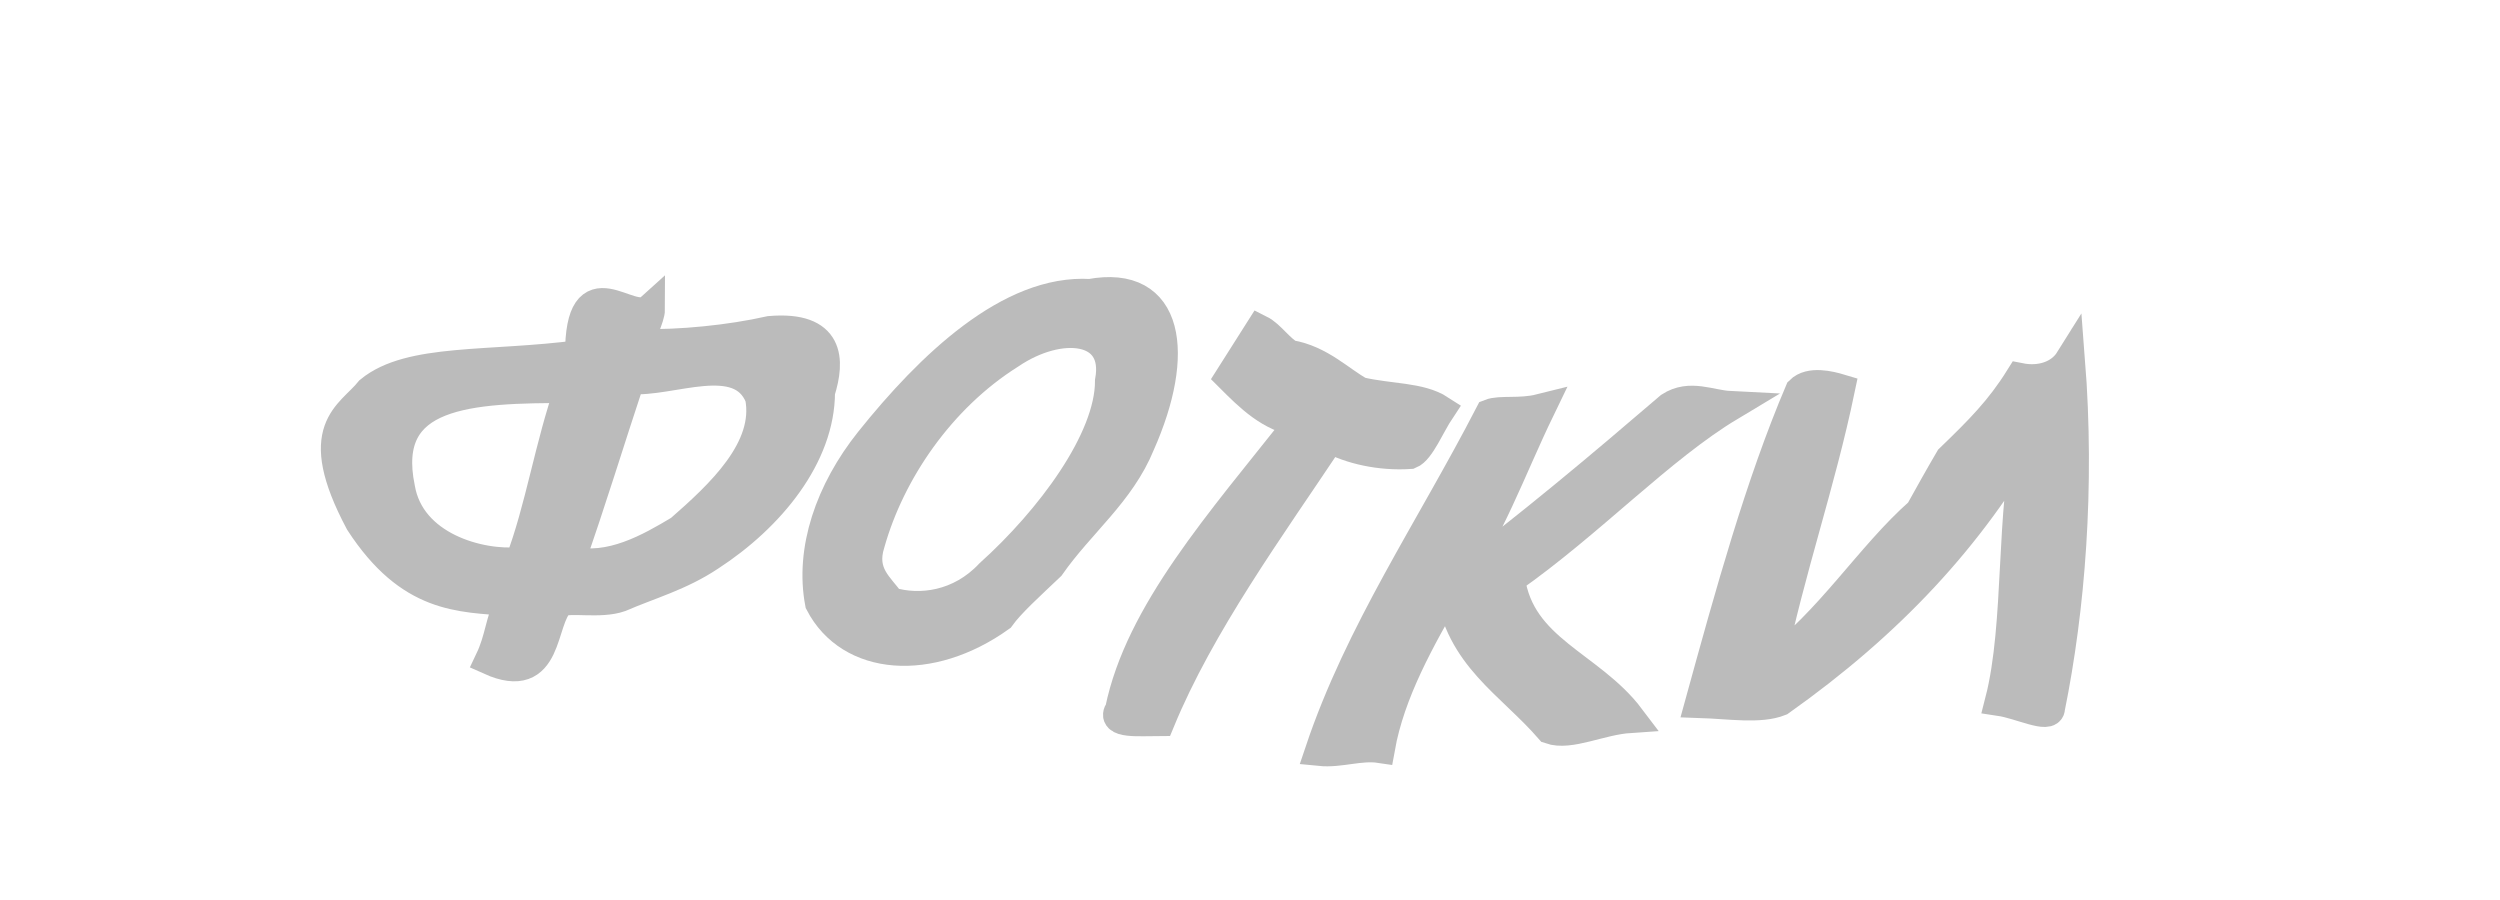
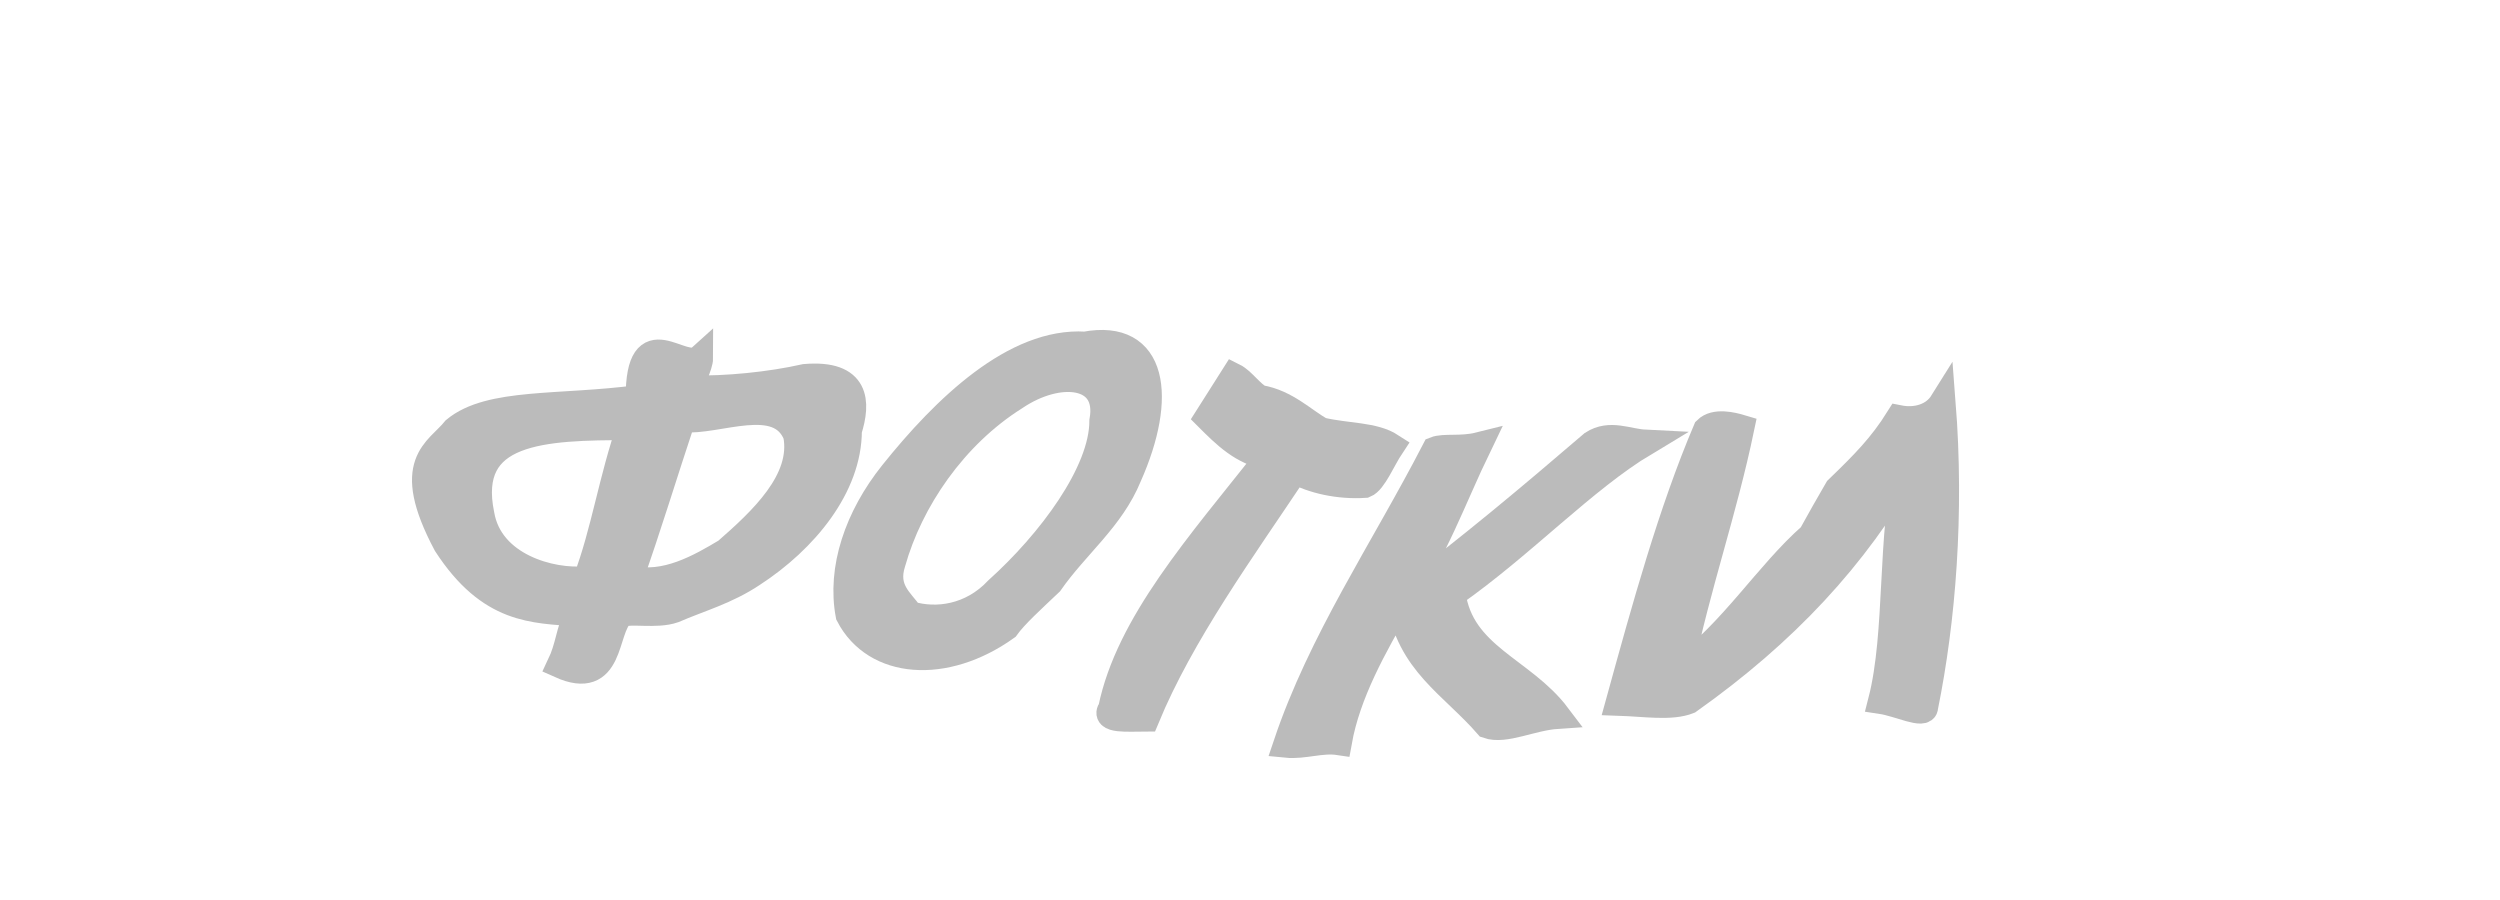
<svg xmlns="http://www.w3.org/2000/svg" width="100" height="36">
-   <g style="stroke-miterlimit:10;stroke-width:3px" transform="scale(0.4 0.4) translate(15 -40)" fill="#bbb" stroke="#bbb" stroke-width="2">
+   <g style="stroke-miterlimit:10;stroke-width:3px" transform="scale(0.35 0.35) translate(30 -30)" fill="#bbb" stroke="#bbb" stroke-width="2">
    <path d="M62,73.1c-4,0.9-9,1.4-13,1.3c0-0.9,1-2.6,1-3.5c-2,1.8-7-4.8-7,4.6c-9,1.2-17,0.3-21,3.6c-2,2.5-6,3.7-1,13.1c5,7.7,10,7.5,15,7.9c-1,2.1-1,3.8-2,5.9c6,2.7,5-4,7-5.8c1-0.5,4,0.2,6-0.5c3-1.3,6-2.1,9-4.1c6-3.9,11-10,11-16.4C68,76,68,72.6,62,73.1C62,73.1,62,73.1,62,73.1z M37,96.2c-4,0.4-11-1.5-12-7.4c-2-9.7,7-10,17-10C40,84.4,39,91,37,96.2L37,96.2z M53,93c-3,1.8-7,4.1-11,3.1c2-5.6,4-12.2,6-18.2c4,0.4,11-3.1,13,1.8C62,84.9,57,89.5,53,93L53,93z" />
    <path d="M94,69.4c-8-0.5-16,7.2-22,14.7c-4,5-6,10.9-5,16.2c3,5.8,11,6.4,18,1.4c1-1.4,3-3.2,5-5.1c3-4.3,7-7.3,9-12.2C103,75.4,102,67.9,94,69.4L94,69.4z M84,97.4c-3,3.2-7,3.7-10,2.8c-1-1.5-3-2.8-2-5.9c2-7.1,7-14.5,14-18.9c5-3.4,11-2.8,10,2.7C96,84,90,92,84,97.4L84,97.4z" />
    <path d="M108,77.7c2,2,4,4,7,4.5c-8,10.1-16,19.1-18,28.8c-1,1.4,2,1.1,4,1.1c4-9.7,11-19.3,17-28.3c2,1.1,5,1.8,8,1.6c1-0.4,2-2.9,3-4.4c-2-1.3-5-1.1-8-1.8c-2-1.1-4-3.2-7-3.7c-1-0.5-2-2-3-2.5C110,74.6,109,76.1,108,77.7L108,77.7z" />
    <path d="M158,80.6c-2-0.1-4-1.2-6,0.1c-7,6-14,11.9-22,17.9c4-5.6,6-11.5,9-17.7c-2,0.5-4,0.1-5,0.5c-6,11.6-13,21.8-17,33.7c2,0.2,4-0.6,6-0.3c1-5.6,4-10.9,7-16.1c1,7,6,9.6,10,14.2c2,0.7,5-0.9,8-1.1c-4-5.3-11-6.8-12-13.9C144,92.3,151,84.8,158,80.6L158,80.6z" />
    <path d="M187,77.8c-2,3.2-4,5.2-7,8.1c-1,1.7-2,3.5-3,5.3c-5,4.4-9,11-15,15.4c2-9.7,5-18.1,7-27.7c-1-0.3-3-0.8-4,0.2c-4,9.4-7,20.3-10,31.2c3,0.1,6,0.6,8-0.2c11-7.8,19-16.4,25-26.9c-2,7.8-1,19.1-3,26.9c2,0.3,5,1.8,5,0.7c2-9.9,3-22,2-34.8C191,77.6,189,78.2,187,77.8L187,77.8z" />
  </g>
</svg>
